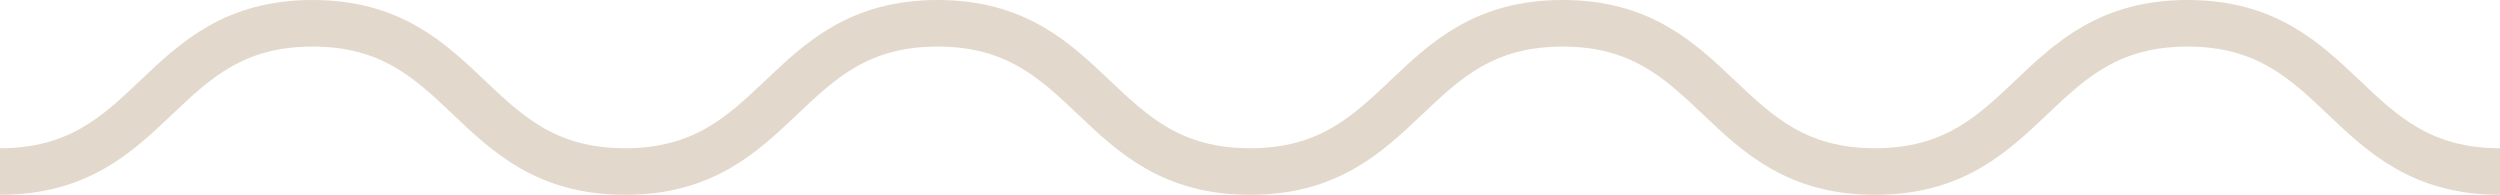
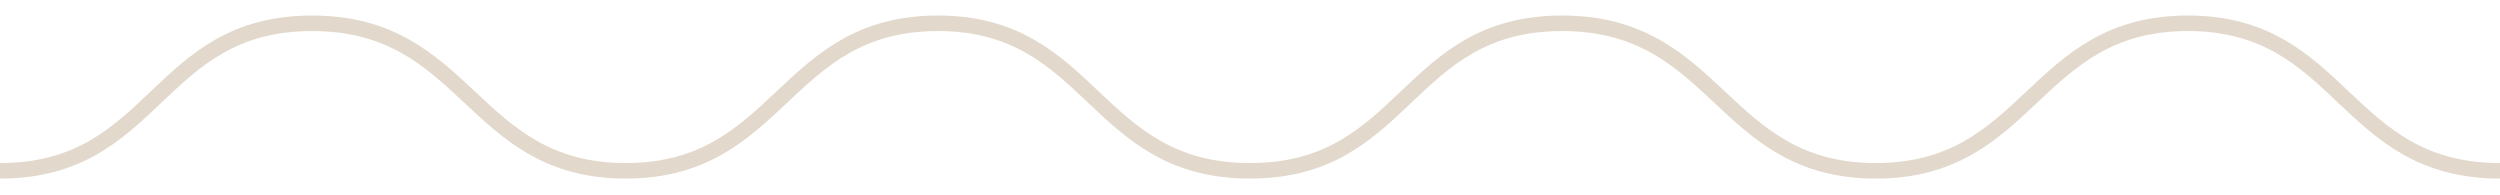
- <svg xmlns="http://www.w3.org/2000/svg" width="161" height="12.546" viewBox="0 0 161 12.546">
+ <svg xmlns="http://www.w3.org/2000/svg" version="1.1" id="Layer_1" x="0px" y="0px" viewBox="0 0 161 12.5" style="enable-background:new 0 0 161 12.5;" xml:space="preserve">
+   <style type="text/css">
+ 	.st0{fill:none;stroke:#E2D9CC;stroke-miterlimit:10;}
+ </style>
  <g transform="translate(0 1.5)">
-     <path d="M572.93,2605.135c-10.061,0-10.061-9.546-20.122-9.546s-10.062,9.546-20.122,9.546-10.062-9.546-20.125-9.546-10.063,9.546-20.125,9.546-10.062-9.546-20.124-9.546-10.063,9.546-20.126,9.546-10.064-9.546-20.128-9.546-10.064,9.546-20.128,9.546" transform="translate(-411.93 -2595.589)" fill="none" stroke="#e2d9cc" stroke-miterlimit="10" stroke-width="3" />
+     <path class="st0" d="M161,9.5c-10.1,0-10.1-9.5-20.1-9.5s-10.1,9.5-20.1,9.5S110.7,0,100.6,0S90.6,9.5,80.5,9.5S70.4,0,60.4,0   S50.3,9.5,40.3,9.5S30.2,0,20.1,0S10.1,9.5,0,9.5" />
  </g>
</svg>
